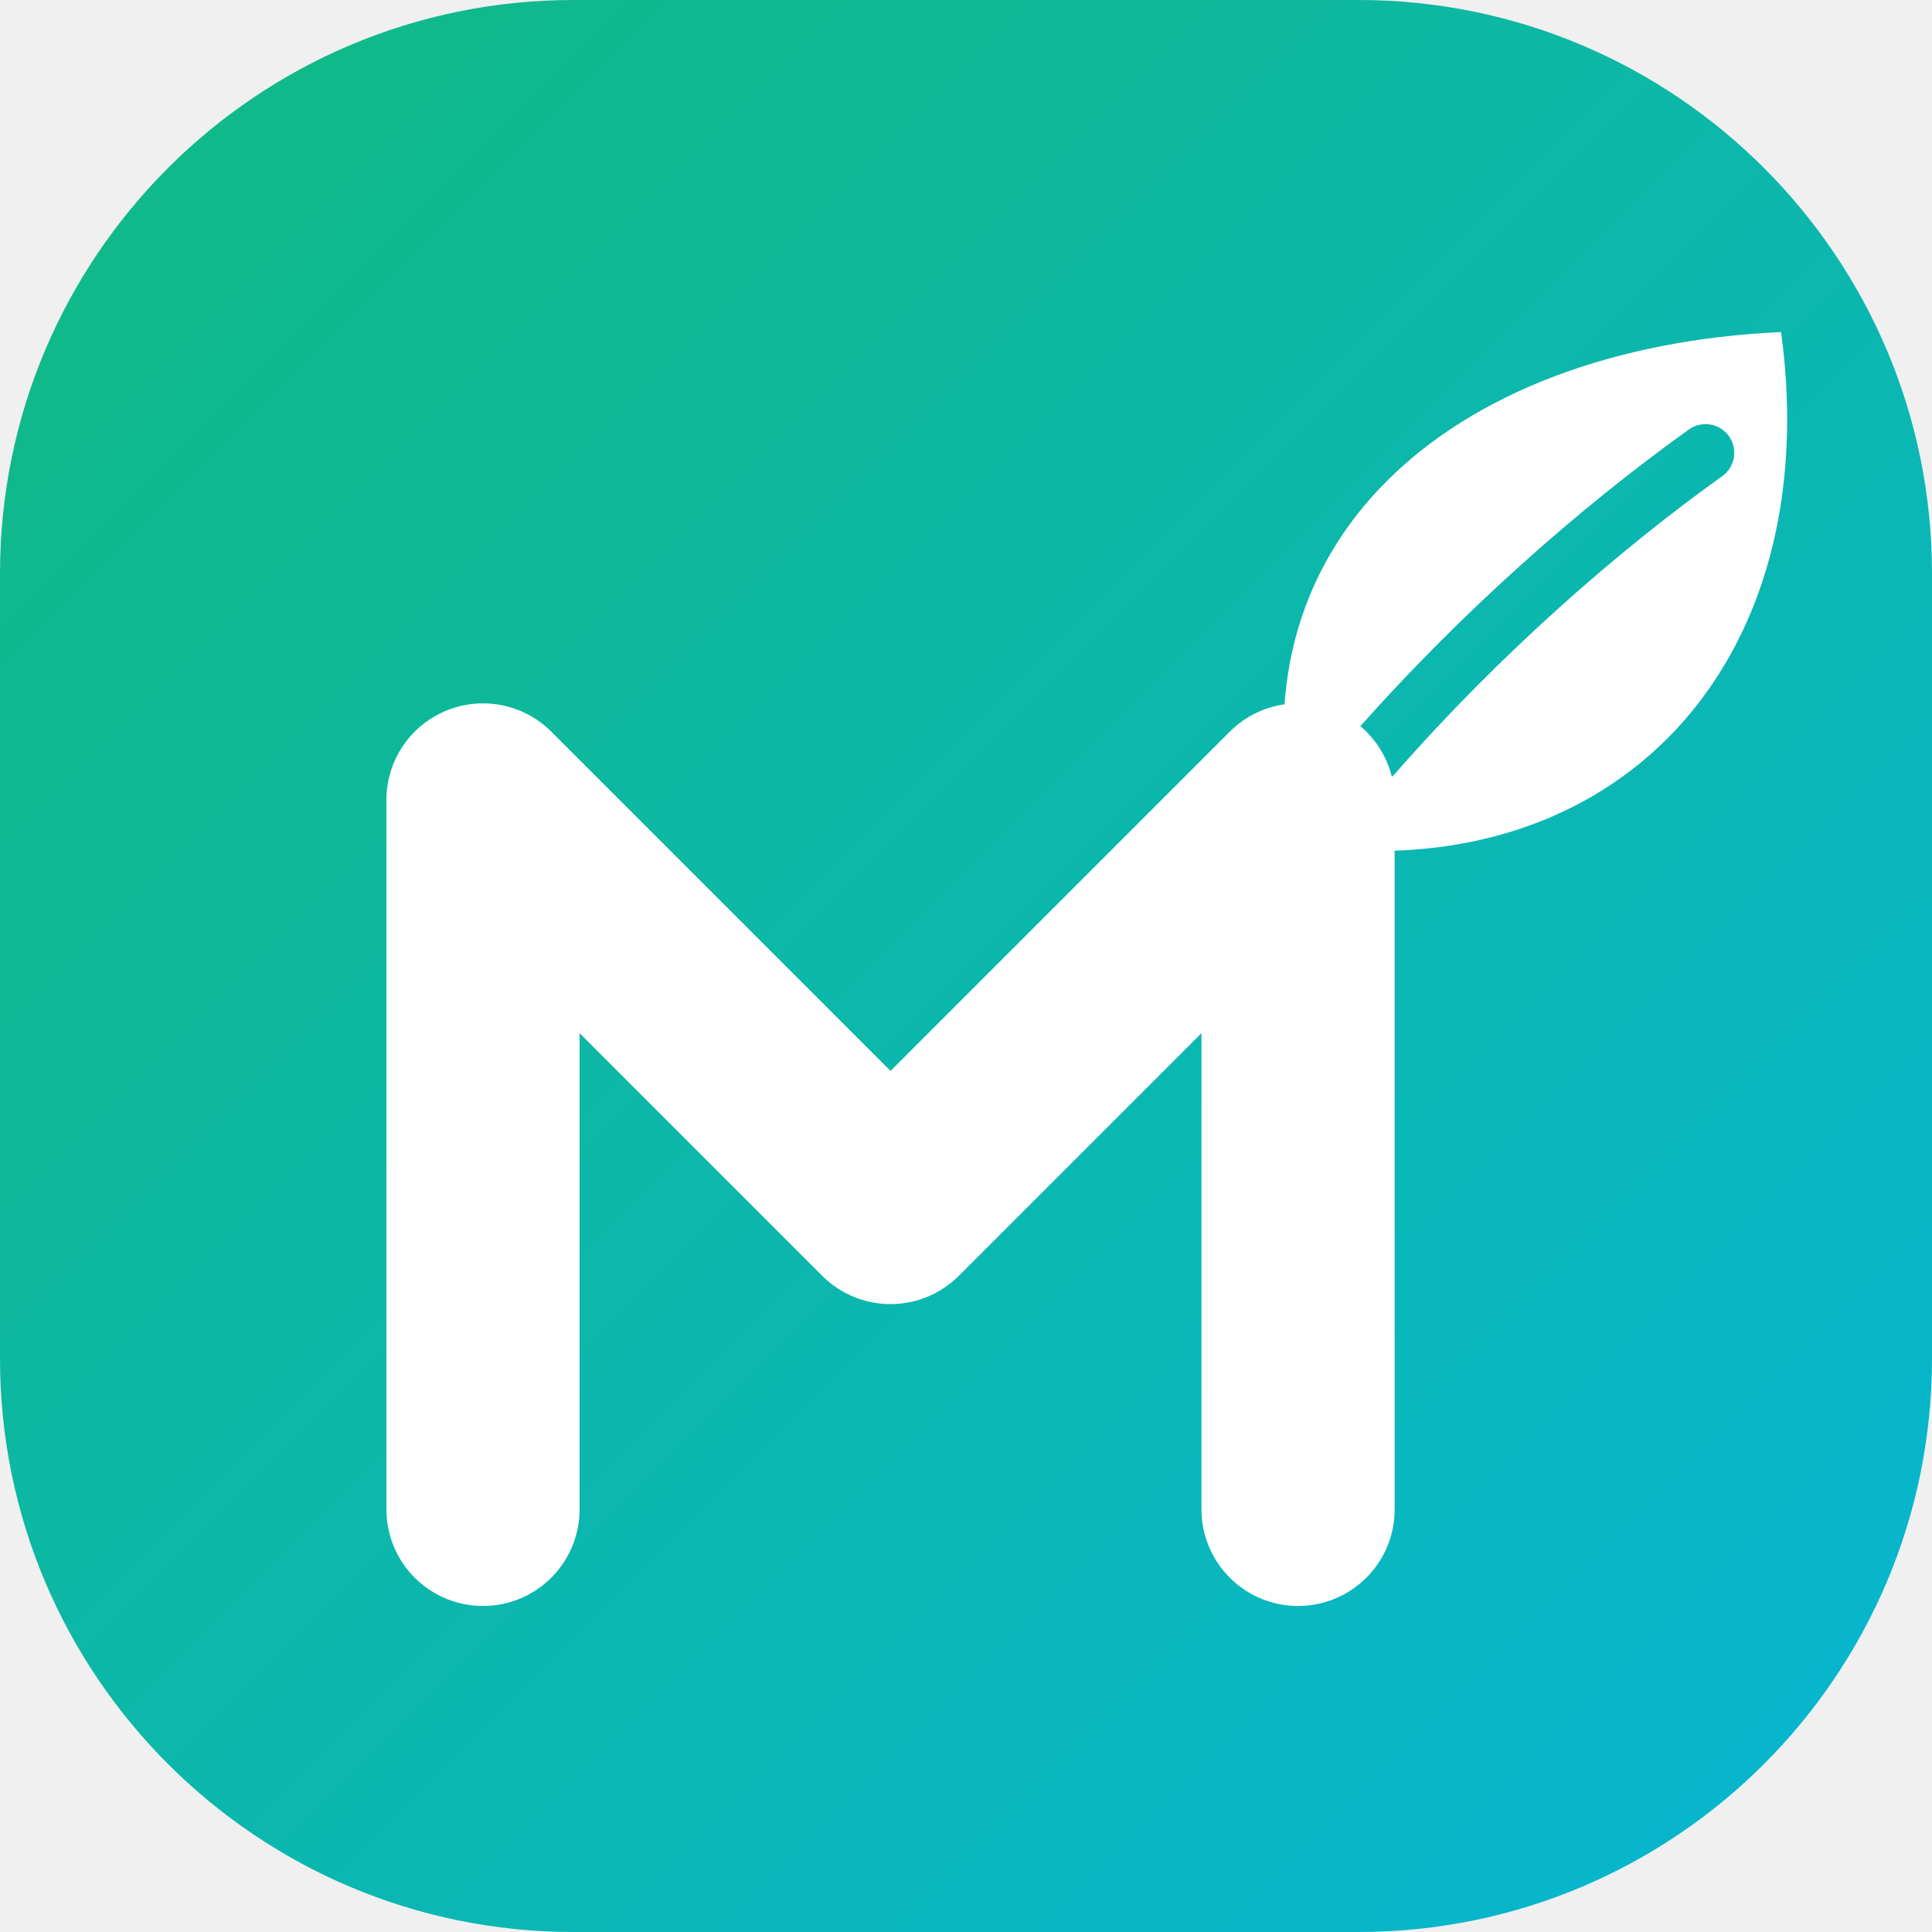
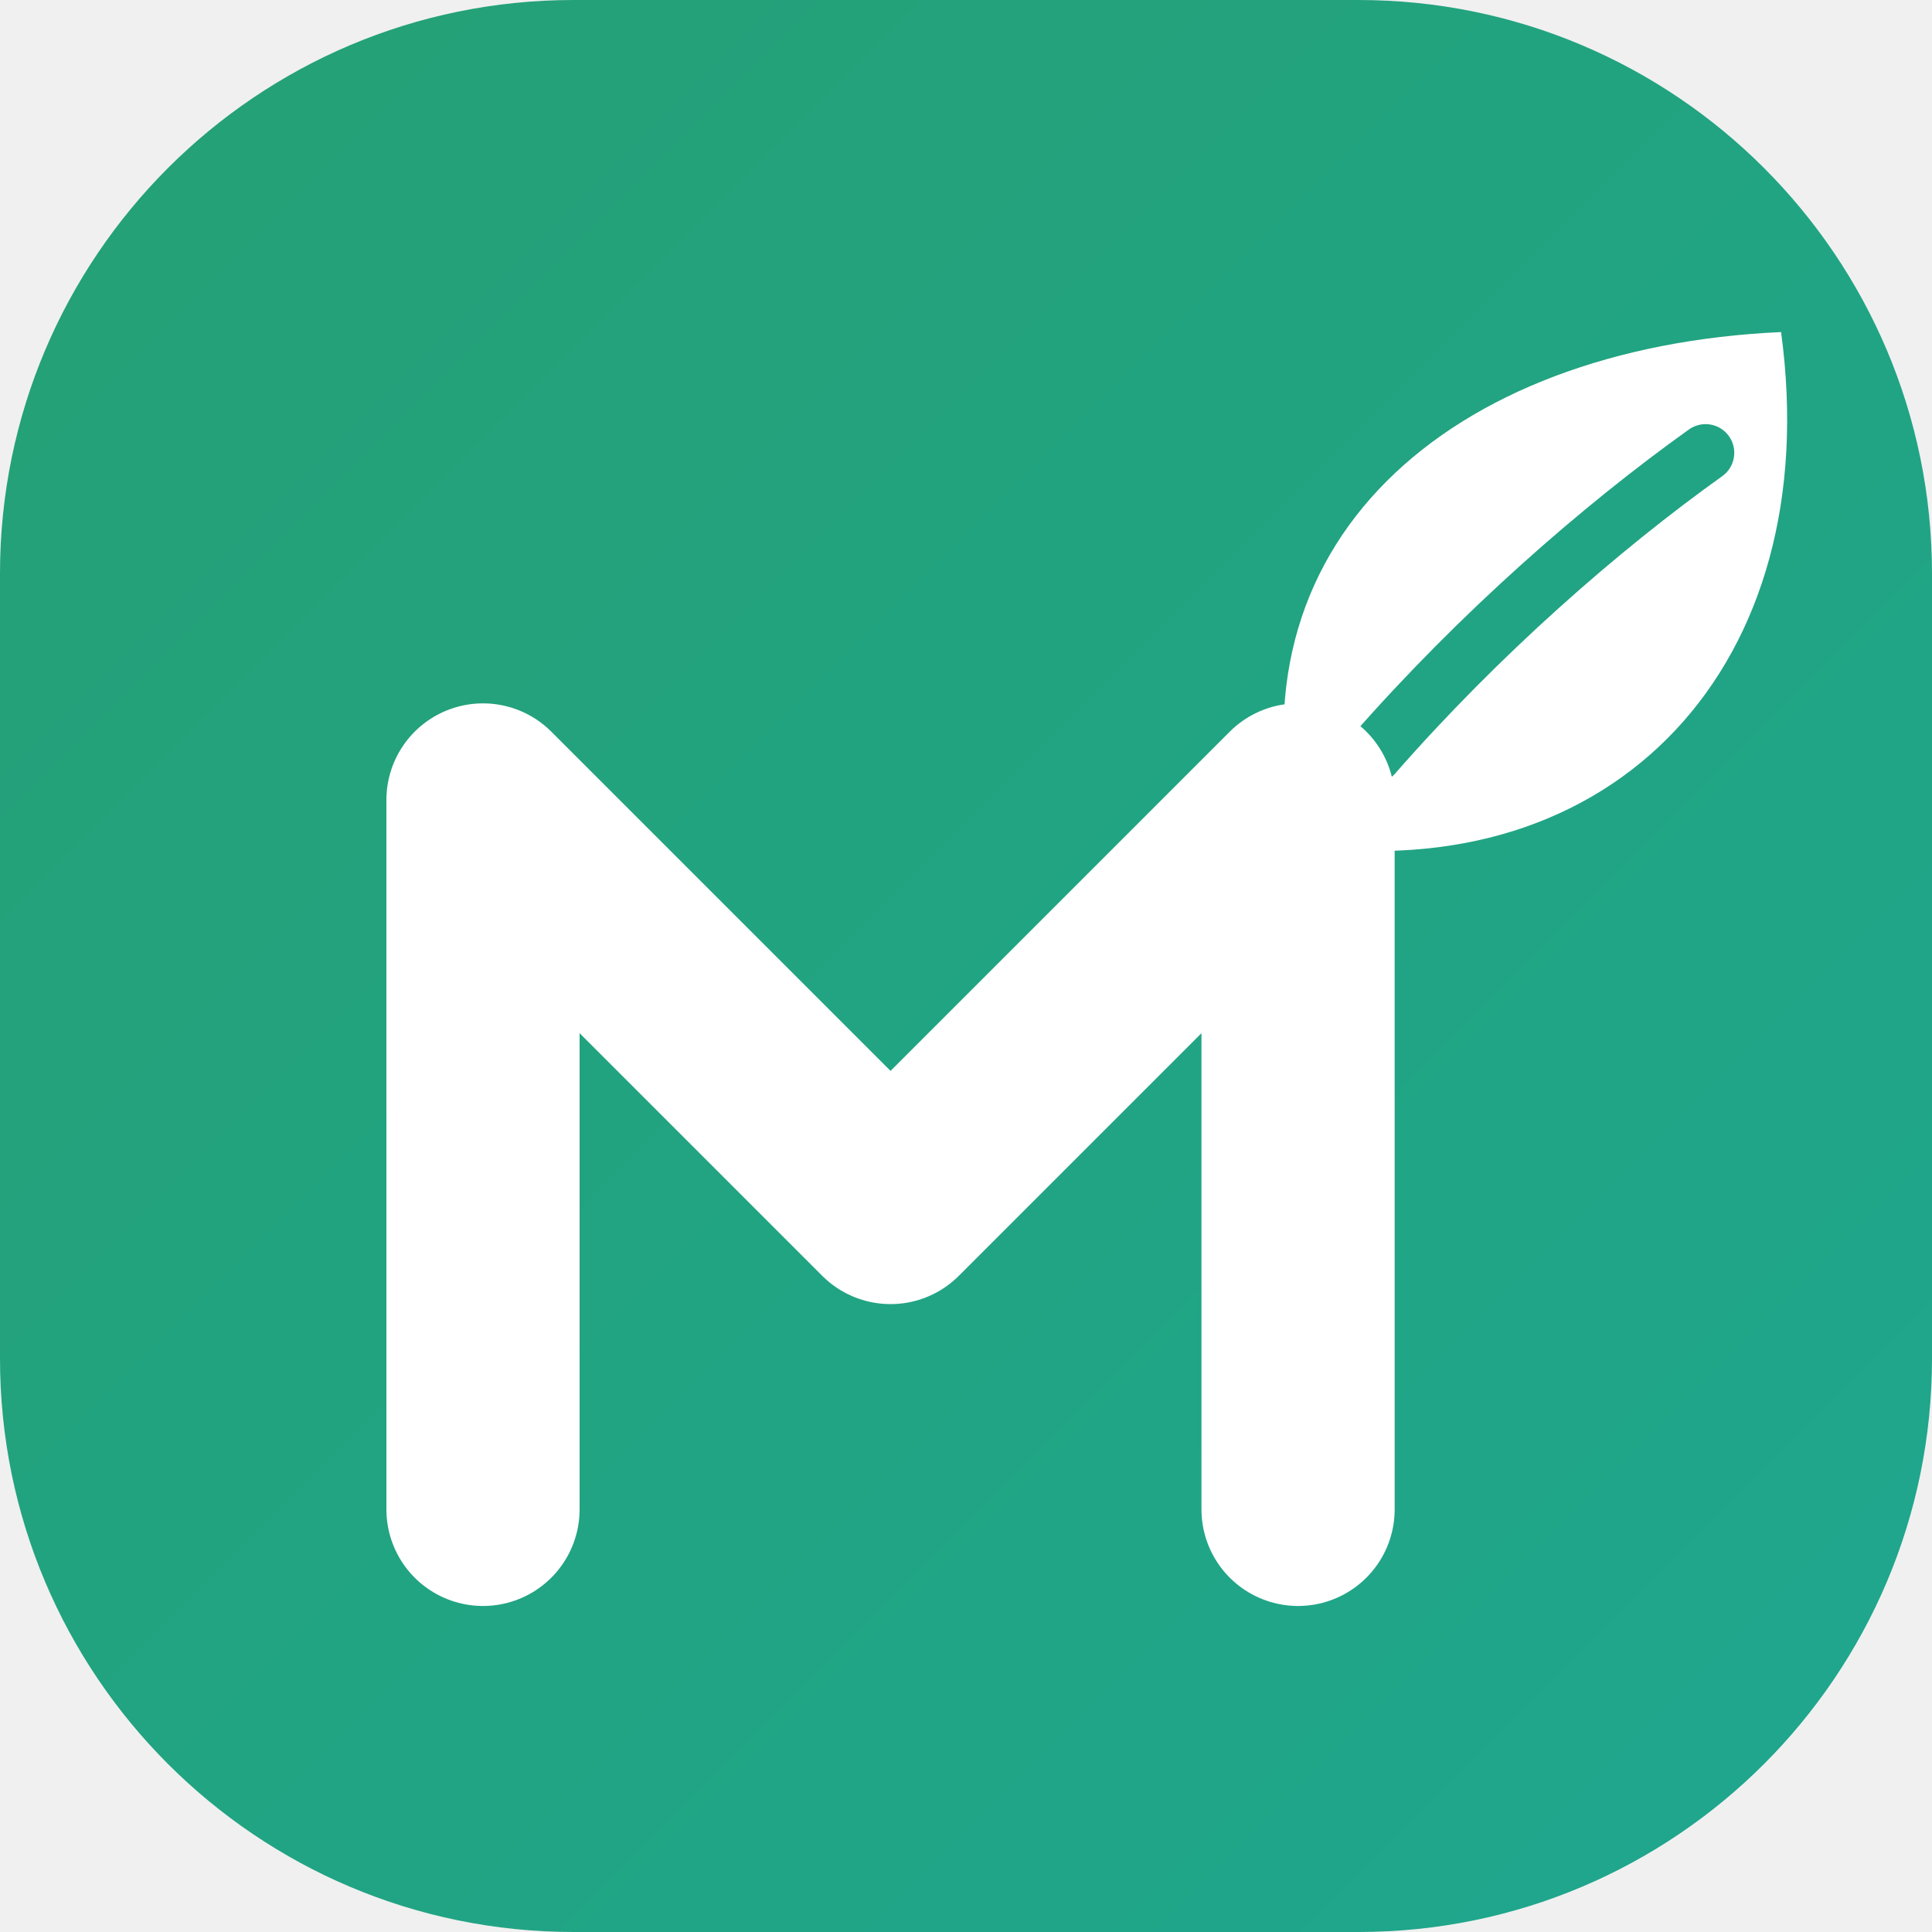
<svg xmlns="http://www.w3.org/2000/svg" viewBox="0 0 64.0 64.0" width="64" height="64" role="img" aria-label="MoveGo">
  <defs>
    <linearGradient id="mg" x1="0" y1="0" x2="1" y2="1">
-       <stop offset="0" stop-color="#10b981" />
-       <stop offset="1" stop-color="#06b6d4" />
+       <stop offset="0" stop-color="#25a074" />
+       <stop offset="1" stop-color="#1ea78f" />
    </linearGradient>
  </defs>
  <rect width="64" height="64" rx="19" fill="url(#mg)" />
  <mask id="va">
    <rect width="64" height="64" fill="#fff" />
    <path d="M42.5 24C46 20 50 16.5 53.5 14" stroke="#000" stroke-width="1.9" stroke-linecap="round" fill="none" />
  </mask>
  <g transform="translate(3 1) translate(32 32) scale(1.0) translate(-32 -32)">
    <path d="M13 49V25.5L26.5 39L40 25.5V49" fill="none" stroke="#fff" stroke-width="6.4" stroke-linecap="round" stroke-linejoin="round" />
    <path d="M40 27C37.5 17 45 10.5 56 10C57.5 21 50.5 28.5 40 27Z" fill="#fff" mask="url(#va)" />
  </g>
</svg>
